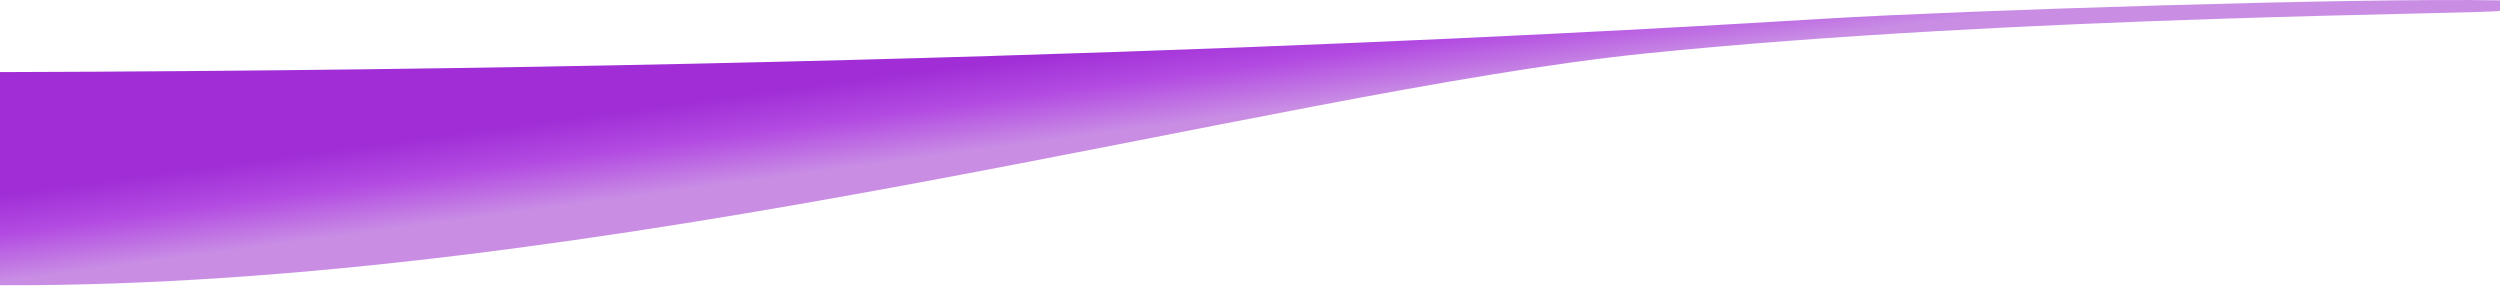
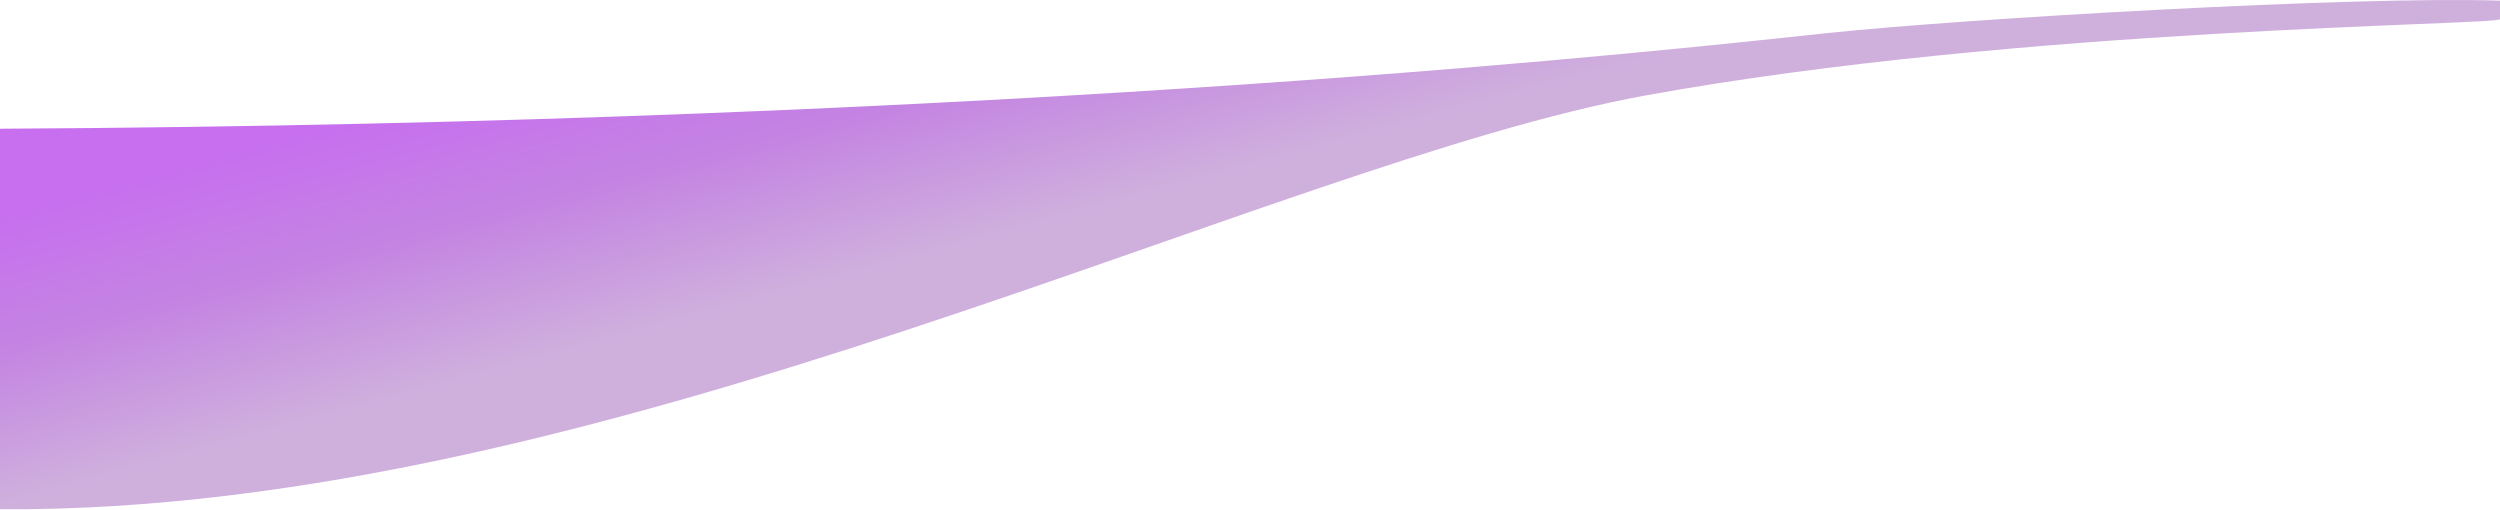
- <svg xmlns="http://www.w3.org/2000/svg" width="1512" height="173" viewBox="0 0 1512 173" fill="none">
-   <path d="M1104.68 11.236C1021.48 16.188 617.049 41.798 0 43.608V172.5C363.412 174.097 768.422 55.535 994.904 32.374C1221.39 9.213 1512 8.521 1512 6.498V0.215C1424.18 -1.382 1187.88 6.285 1104.68 11.236Z" fill="url(#paint0_linear_128_16)" />
+ <svg xmlns="http://www.w3.org/2000/svg" width="1512" height="308" viewBox="0 0 1512 308" fill="none">
+   <path d="M1104.68 20.061C1021.48 28.901 617.049 74.624 0 77.856V307.971C363.412 310.823 768.422 99.149 994.904 57.799C1221.39 16.449 1512 15.213 1512 11.601V0.384C1424.18 -2.468 1187.88 11.22 1104.68 20.061Z" fill="url(#paint0_linear_128_16)" />
  <defs>
-     <linearGradient id="paint0_linear_128_16" x1="400.5" y1="43.5" x2="411.771" y2="127.299" gradientUnits="userSpaceOnUse">
-       <stop offset="0.236" stop-color="#A02DD6" />
-       <stop offset="0.525" stop-color="#B34CE2" />
-       <stop offset="0.861" stop-color="#C98EE4" />
+     <linearGradient id="paint0_linear_128_16" x1="103" y1="37" x2="173.796" y2="298.263" gradientUnits="userSpaceOnUse">
+       <stop offset="0.236" stop-color="#C76FEF" />
+       <stop offset="0.525" stop-color="#C484E2" />
+       <stop offset="0.861" stop-color="#CFB0DD" />
    </linearGradient>
  </defs>
</svg>
